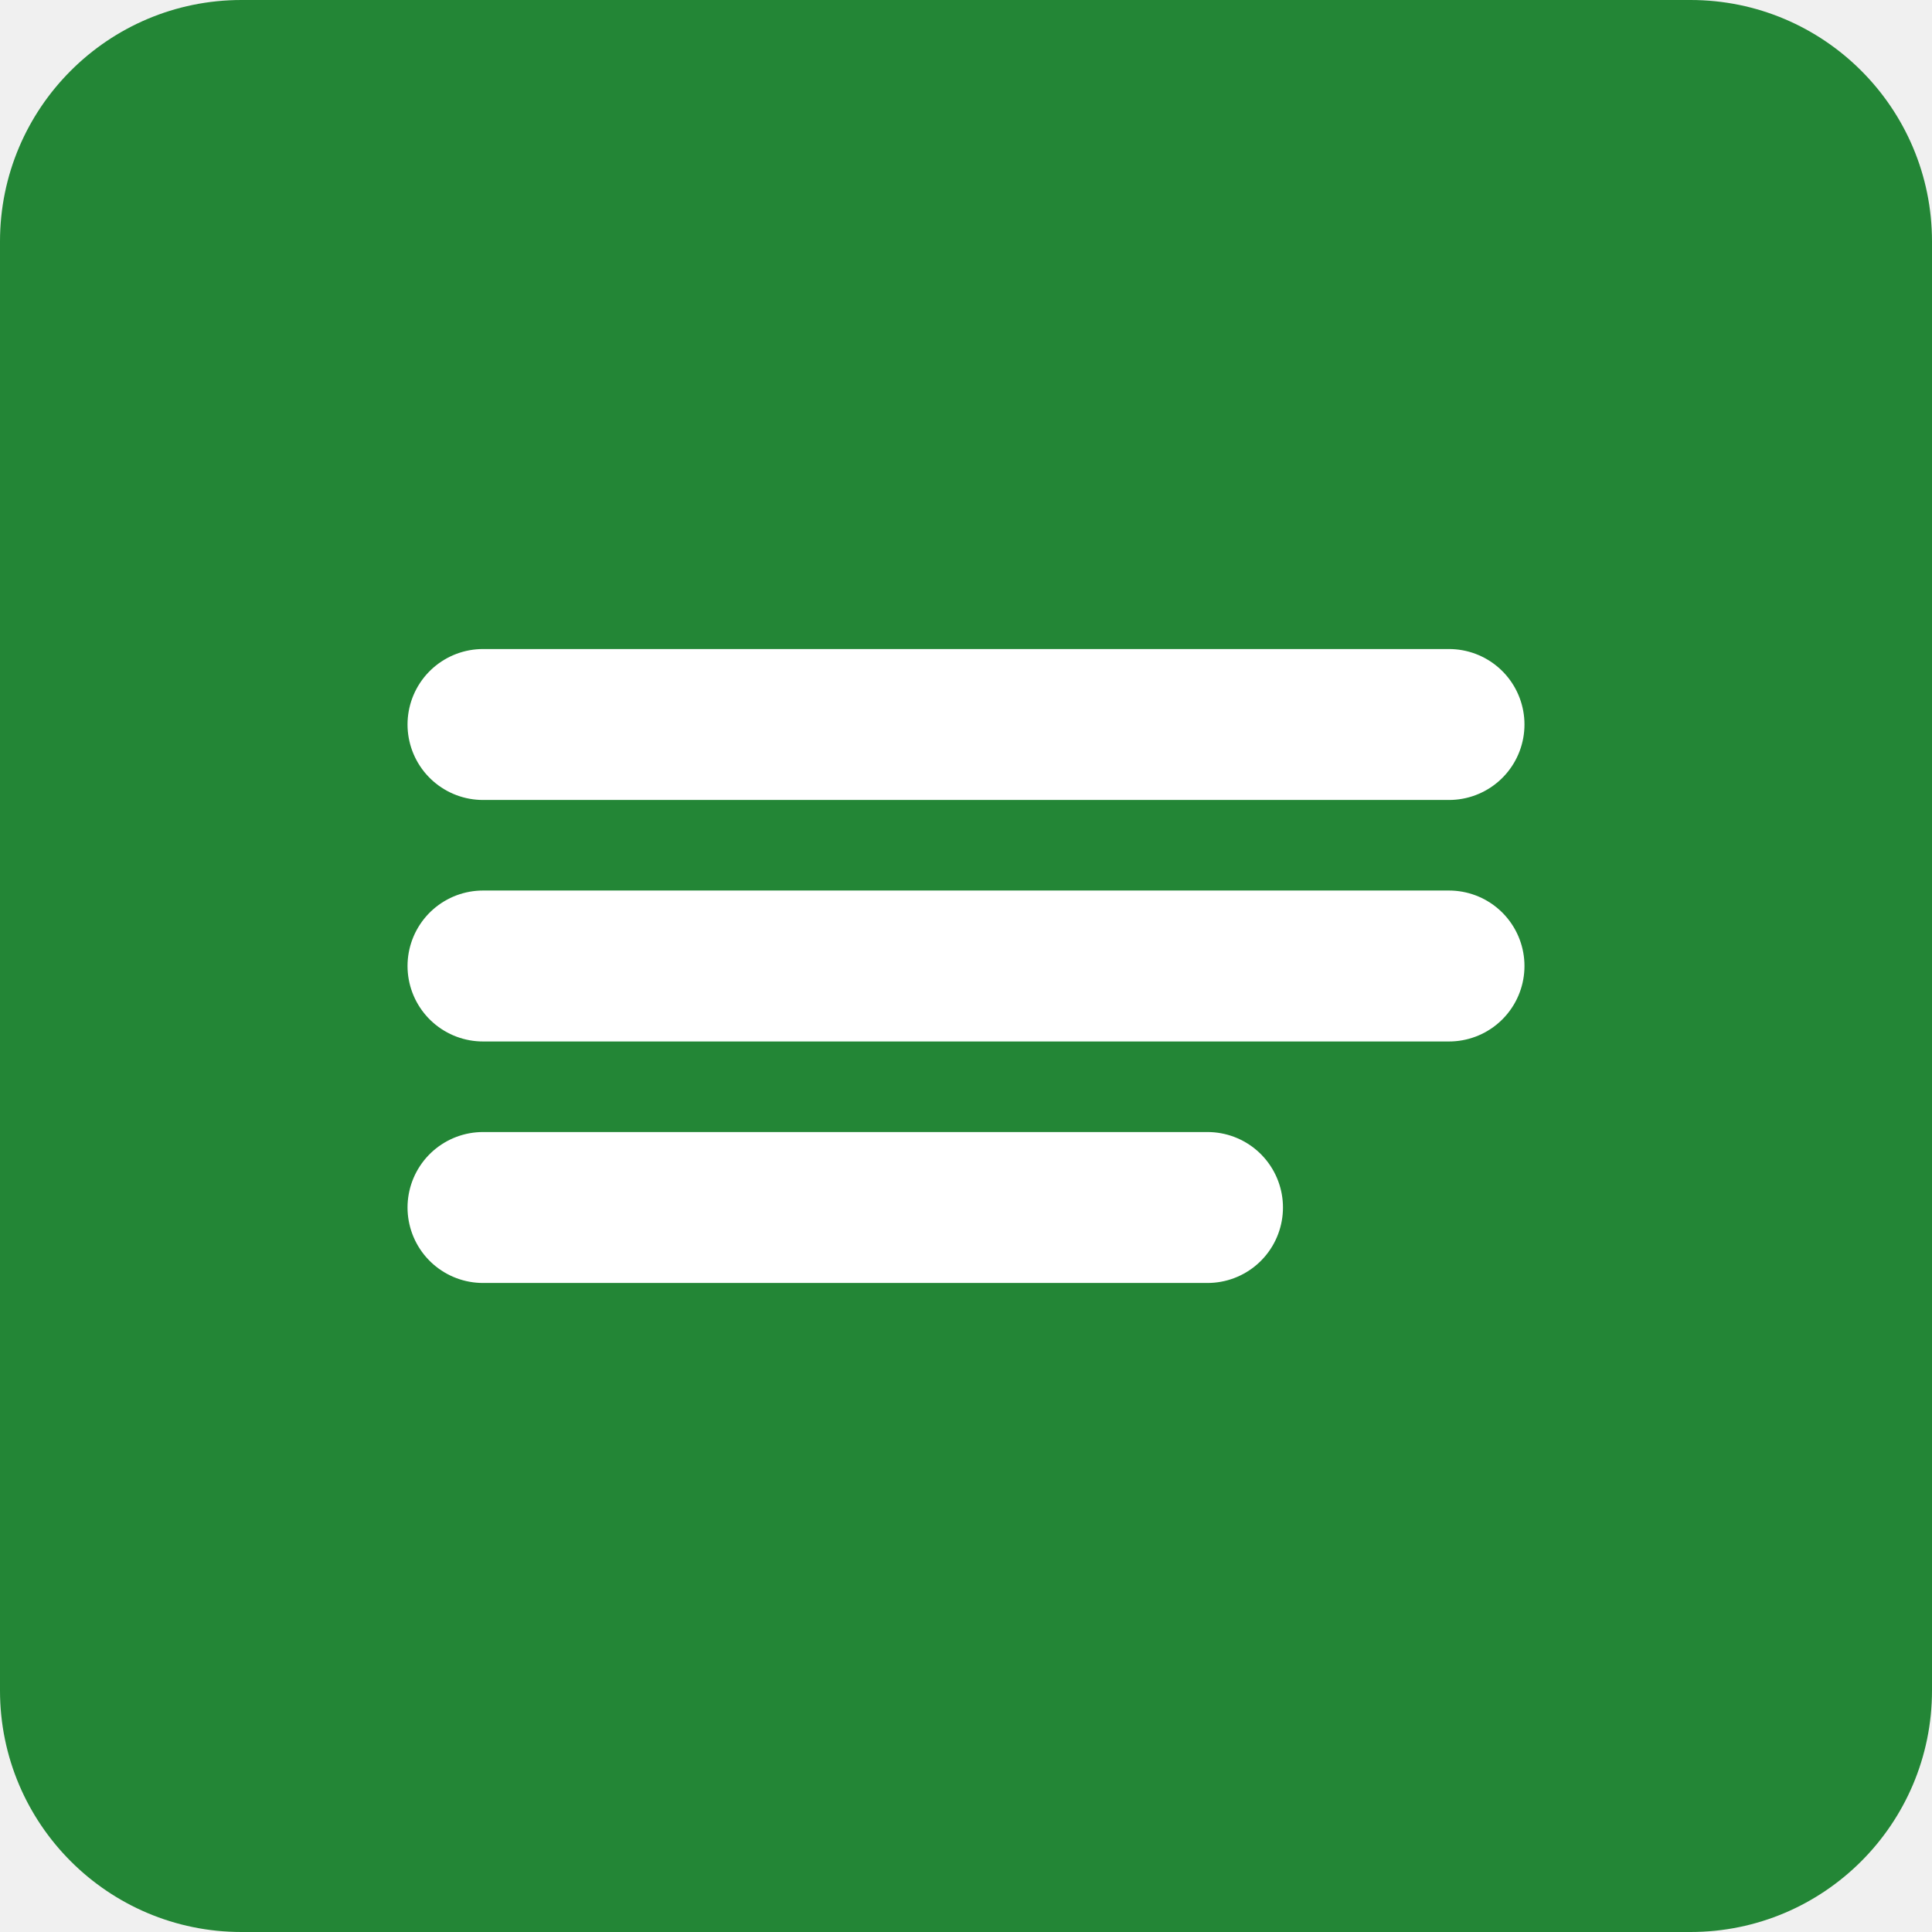
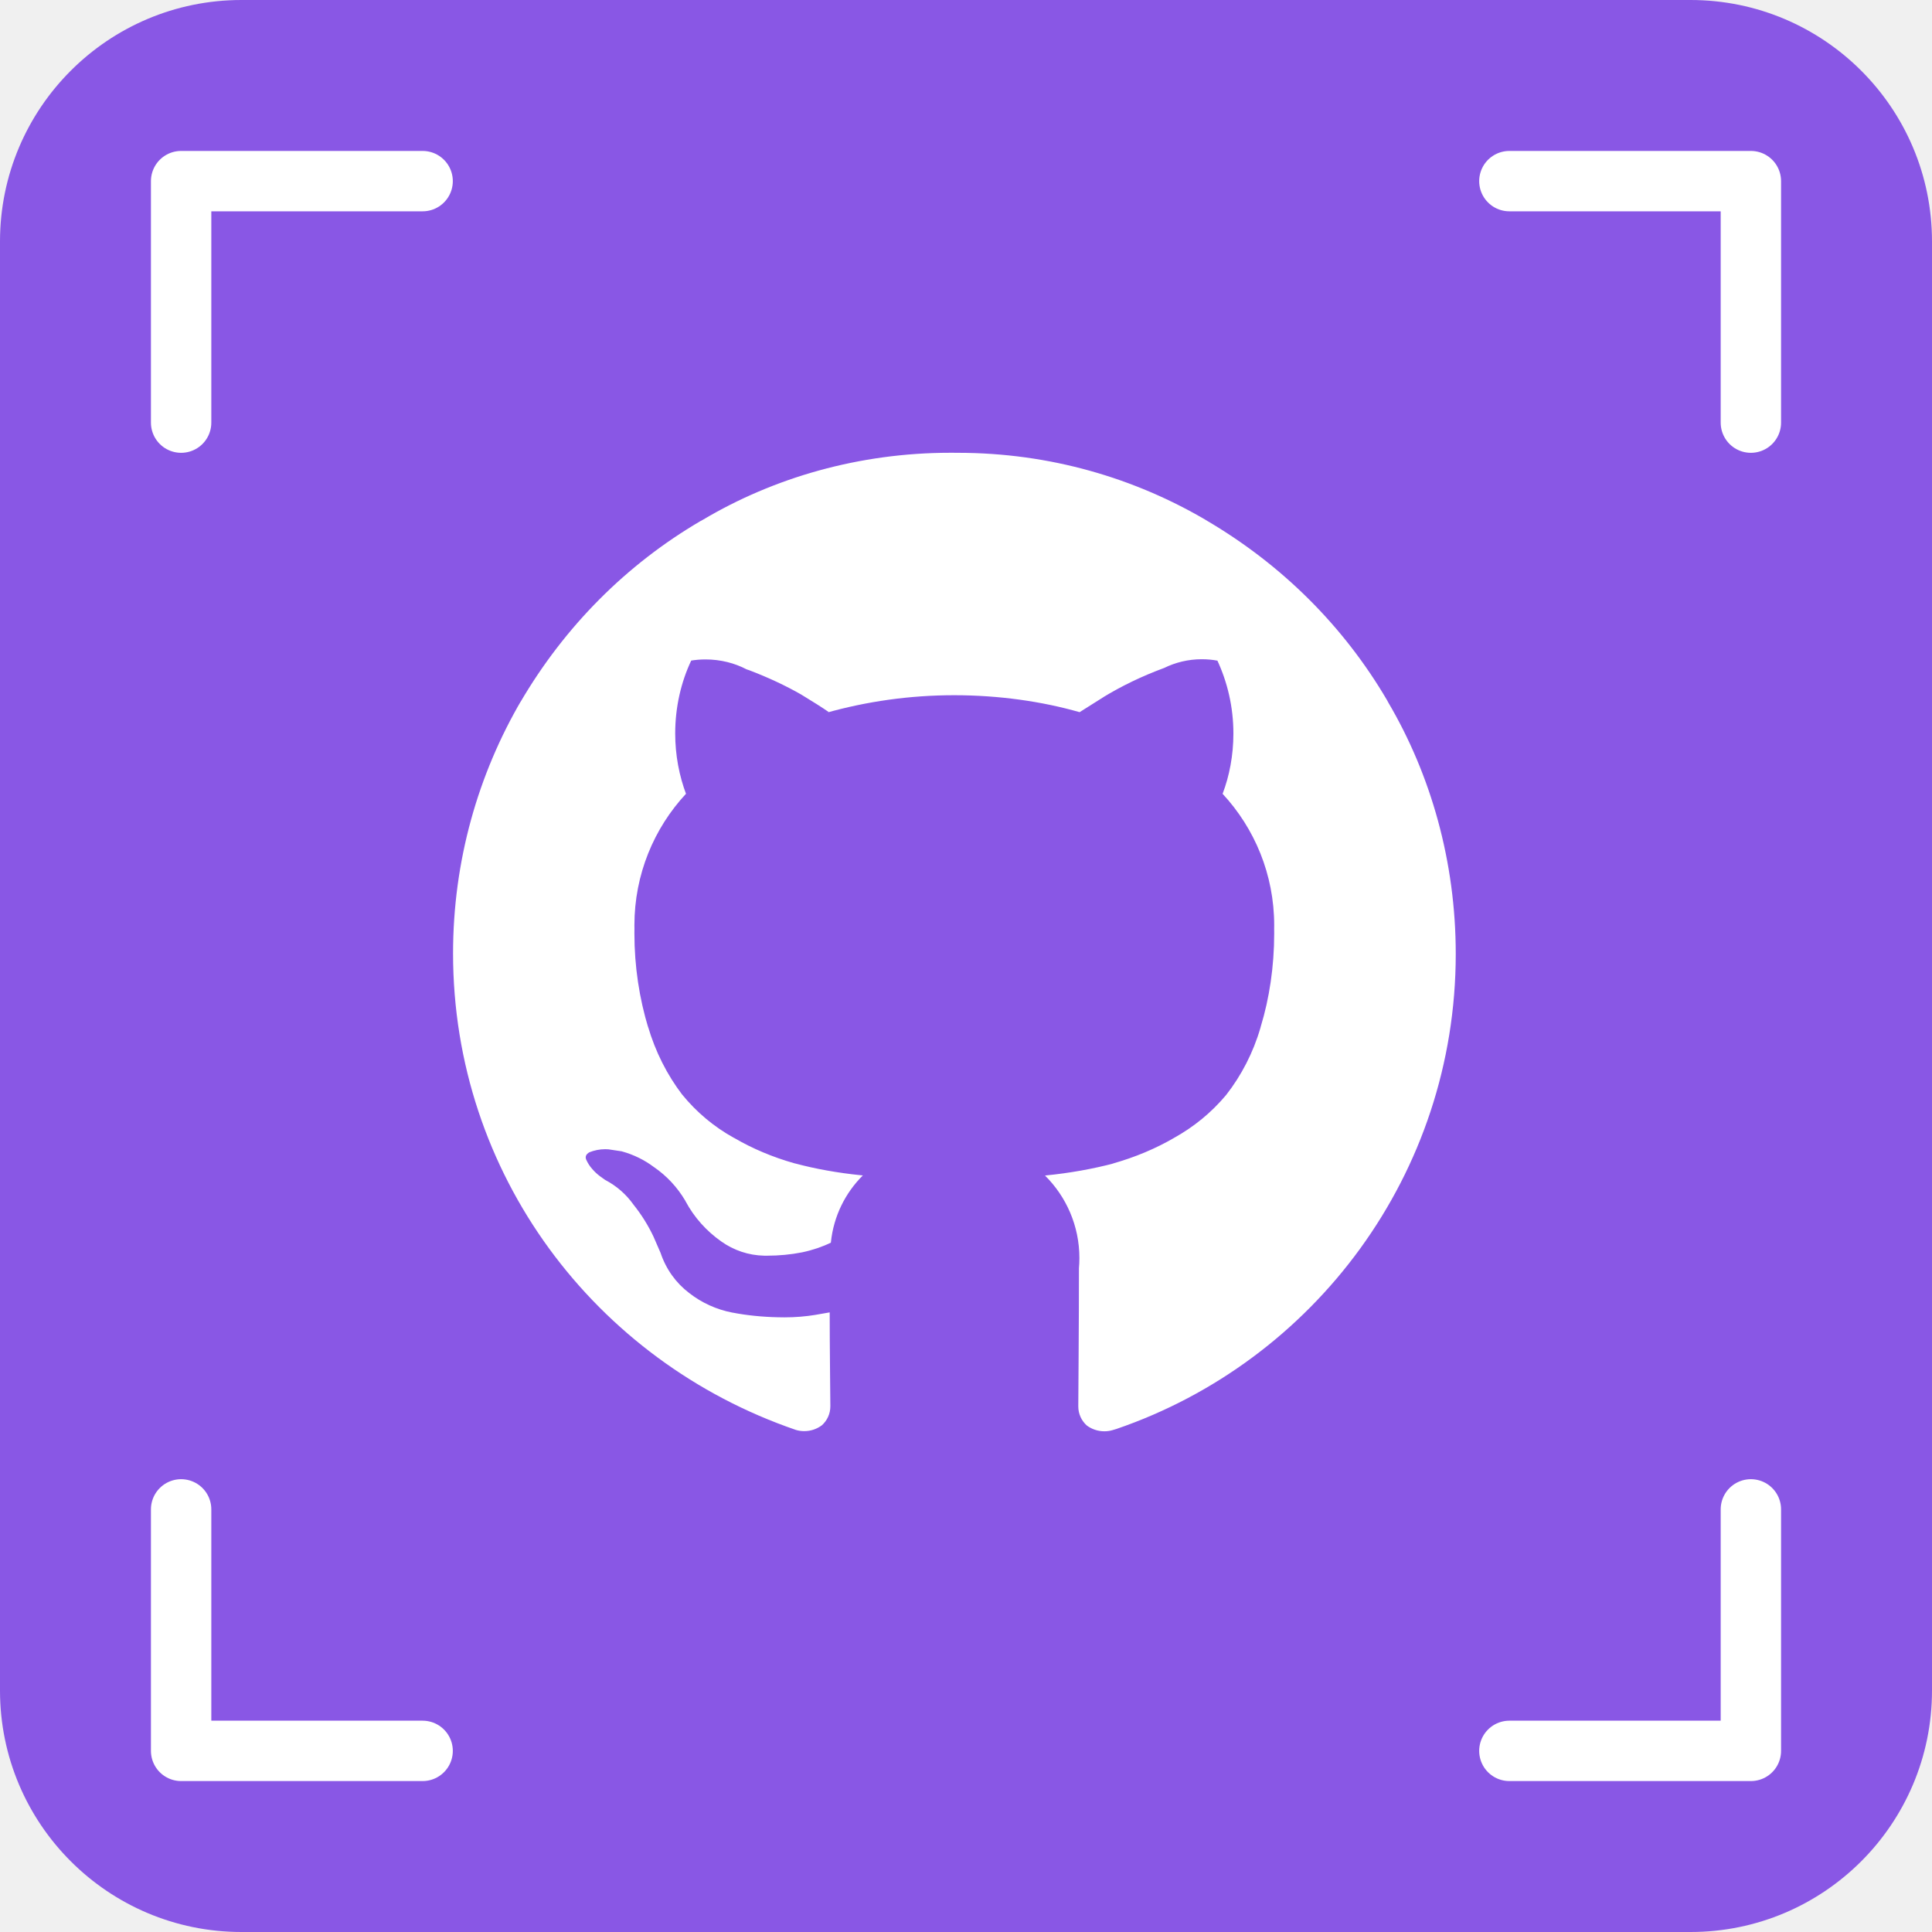
<svg xmlns="http://www.w3.org/2000/svg" width="128" height="128" viewBox="0 0 128 128">
-   <rect width="128" height="128" rx="16" fill="#238636" />
-   <path d="M32 48h64M32 64h64M32 80h48" stroke="#fff" stroke-width="10" stroke-linecap="round" />
+   <rect width="128" height="128" rx="16" fill="#8957e5" />
+   <g transform="translate(30, 30) scale(2.7)" fill="#ffffff">
+     <path d="m12.301 0h.093c2.242 0 4.34.613 6.137 1.68l-.055-.031c1.871 1.094 3.386 2.609 4.449 4.422l.031.058c1.04 1.769 1.654 3.896 1.654 6.166 0 5.406-3.483 10-8.327 11.658l-.087.026c-.063.02-.135.031-.209.031-.162 0-.312-.054-.433-.144l.002.001c-.128-.115-.208-.281-.208-.466 0-.005 0-.01 0-.014v.001q0-.048.008-1.226t.008-2.154c.007-.075.011-.161.011-.249 0-.792-.323-1.508-.844-2.025.618-.061 1.176-.163 1.718-.305l-.076.017c.573-.16 1.073-.373 1.537-.642l-.031.017c.508-.28.938-.636 1.292-1.058l.006-.007c.372-.476.663-1.036.84-1.645l.009-.035c.209-.683.329-1.468.329-2.281 0-.045 0-.091-.001-.136v.007c0-.022.001-.047.001-.072 0-1.248-.482-2.383-1.269-3.23l.003.003c.168-.44.265-.948.265-1.479 0-.649-.145-1.263-.404-1.814l.011.026c-.115-.022-.246-.035-.381-.035-.334 0-.649.078-.929.216l.012-.005c-.568.21-1.054.448-1.512.726l.038-.022-.609.384c-.922-.264-1.981-.416-3.075-.416s-2.153.152-3.157.436l.081-.02q-.256-.176-.681-.433c-.373-.214-.814-.421-1.272-.595l-.066-.022c-.293-.154-.64-.244-1.009-.244-.124 0-.246.01-.364.03l.013-.002c-.248.524-.393 1.139-.393 1.788 0 .531.097 1.04.275 1.509l-.01-.029c-.785.844-1.266 1.979-1.266 3.227 0 .025 0 .051.001.076v-.004c-.001.039-.001.084-.001.13 0 .809.12 1.591.344 2.327l-.015-.057c.189.643.476 1.202.85 1.693l-.009-.013c.354.435.782.793 1.267 1.062l.022.011c.432.252.933.465 1.46.614l.046.011c.466.125 1.024.227 1.595.284l.046.004c-.431.428-.718 1-.784 1.638l-.001.012c-.207.101-.448.183-.699.236l-.021.004c-.256.051-.549.08-.85.08-.022 0-.044 0-.066 0h.003c-.394-.008-.756-.136-1.055-.348l.006.004c-.371-.259-.671-.595-.881-.986l-.007-.015c-.198-.336-.459-.614-.768-.827l-.009-.006c-.225-.169-.49-.301-.776-.38l-.016-.004-.32-.048c-.023-.002-.05-.003-.077-.003-.14 0-.273.028-.394.077l.007-.003q-.128.072-.08.184c.039.086.087.16.145.225l-.001-.001c.061.072.13.135.205.19l.003.002.112.08c.283.148.516.354.693.603l.004.006c.191.237.359.505.494.792l.01.024.16.368c.135.402.38.738.7.981l.005.004c.3.234.662.402 1.057.478l.016.002c.33.064.714.104 1.106.112h.007c.045.002.097.002.15.002.261 0 .517-.021.767-.062l-.027.004.368-.064q0 .609.008 1.418t.008.873v.014c0 .185-.08.351-.208.466h-.001c-.119.089-.268.143-.431.143-.075 0-.147-.011-.214-.032l.005.001c-4.929-1.689-8.409-6.283-8.409-11.69 0-2.268.612-4.393 1.681-6.219l-.032.058c1.094-1.871 2.609-3.386 4.422-4.449l.058-.031c1.739-1.034 3.835-1.645 6.073-1.645h.098-.005z" />
+   </g>
+   <g stroke="#ffffff" stroke-width="4" stroke-linecap="round" stroke-linejoin="round" fill="none">
+     <path d="M12 28 L12 12 L28 12" />
+     <path d="M100 12 L116 12 L116 28" />
+     <path d="M12 100 L12 116 L28 116" />
+     <path d="M116 100 L116 116 L100 116" />
+   </g>
</svg>
